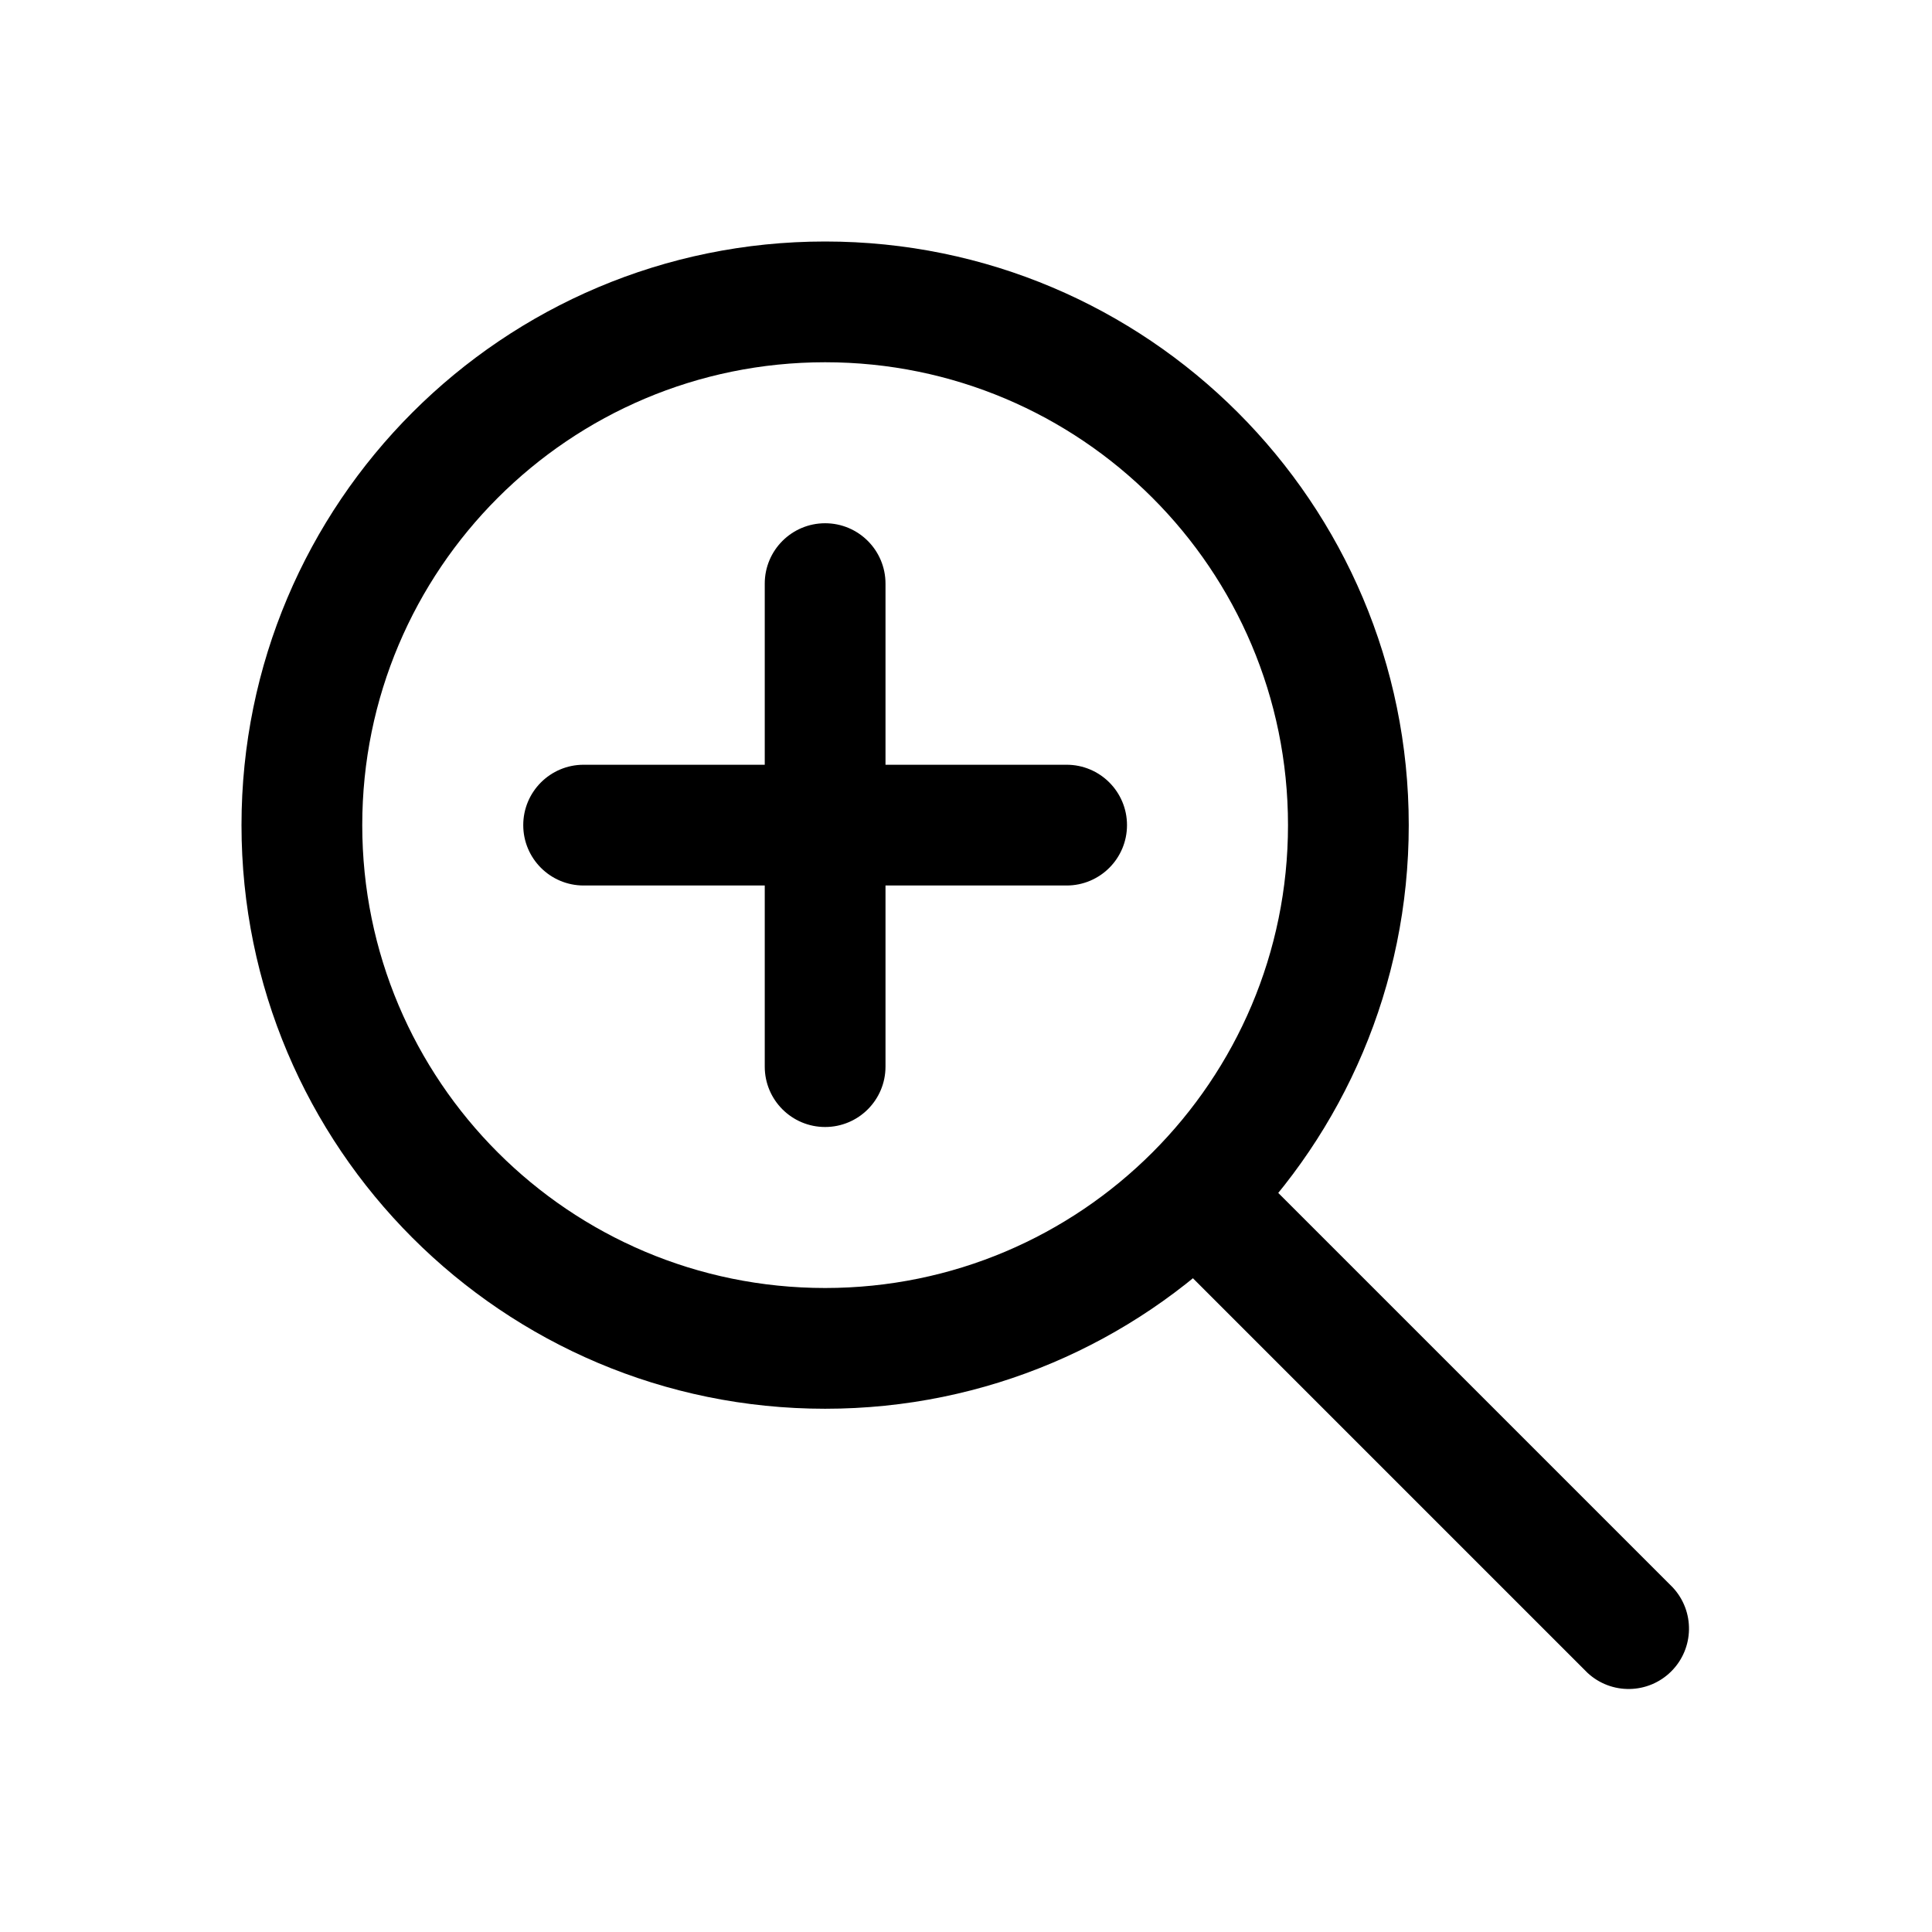
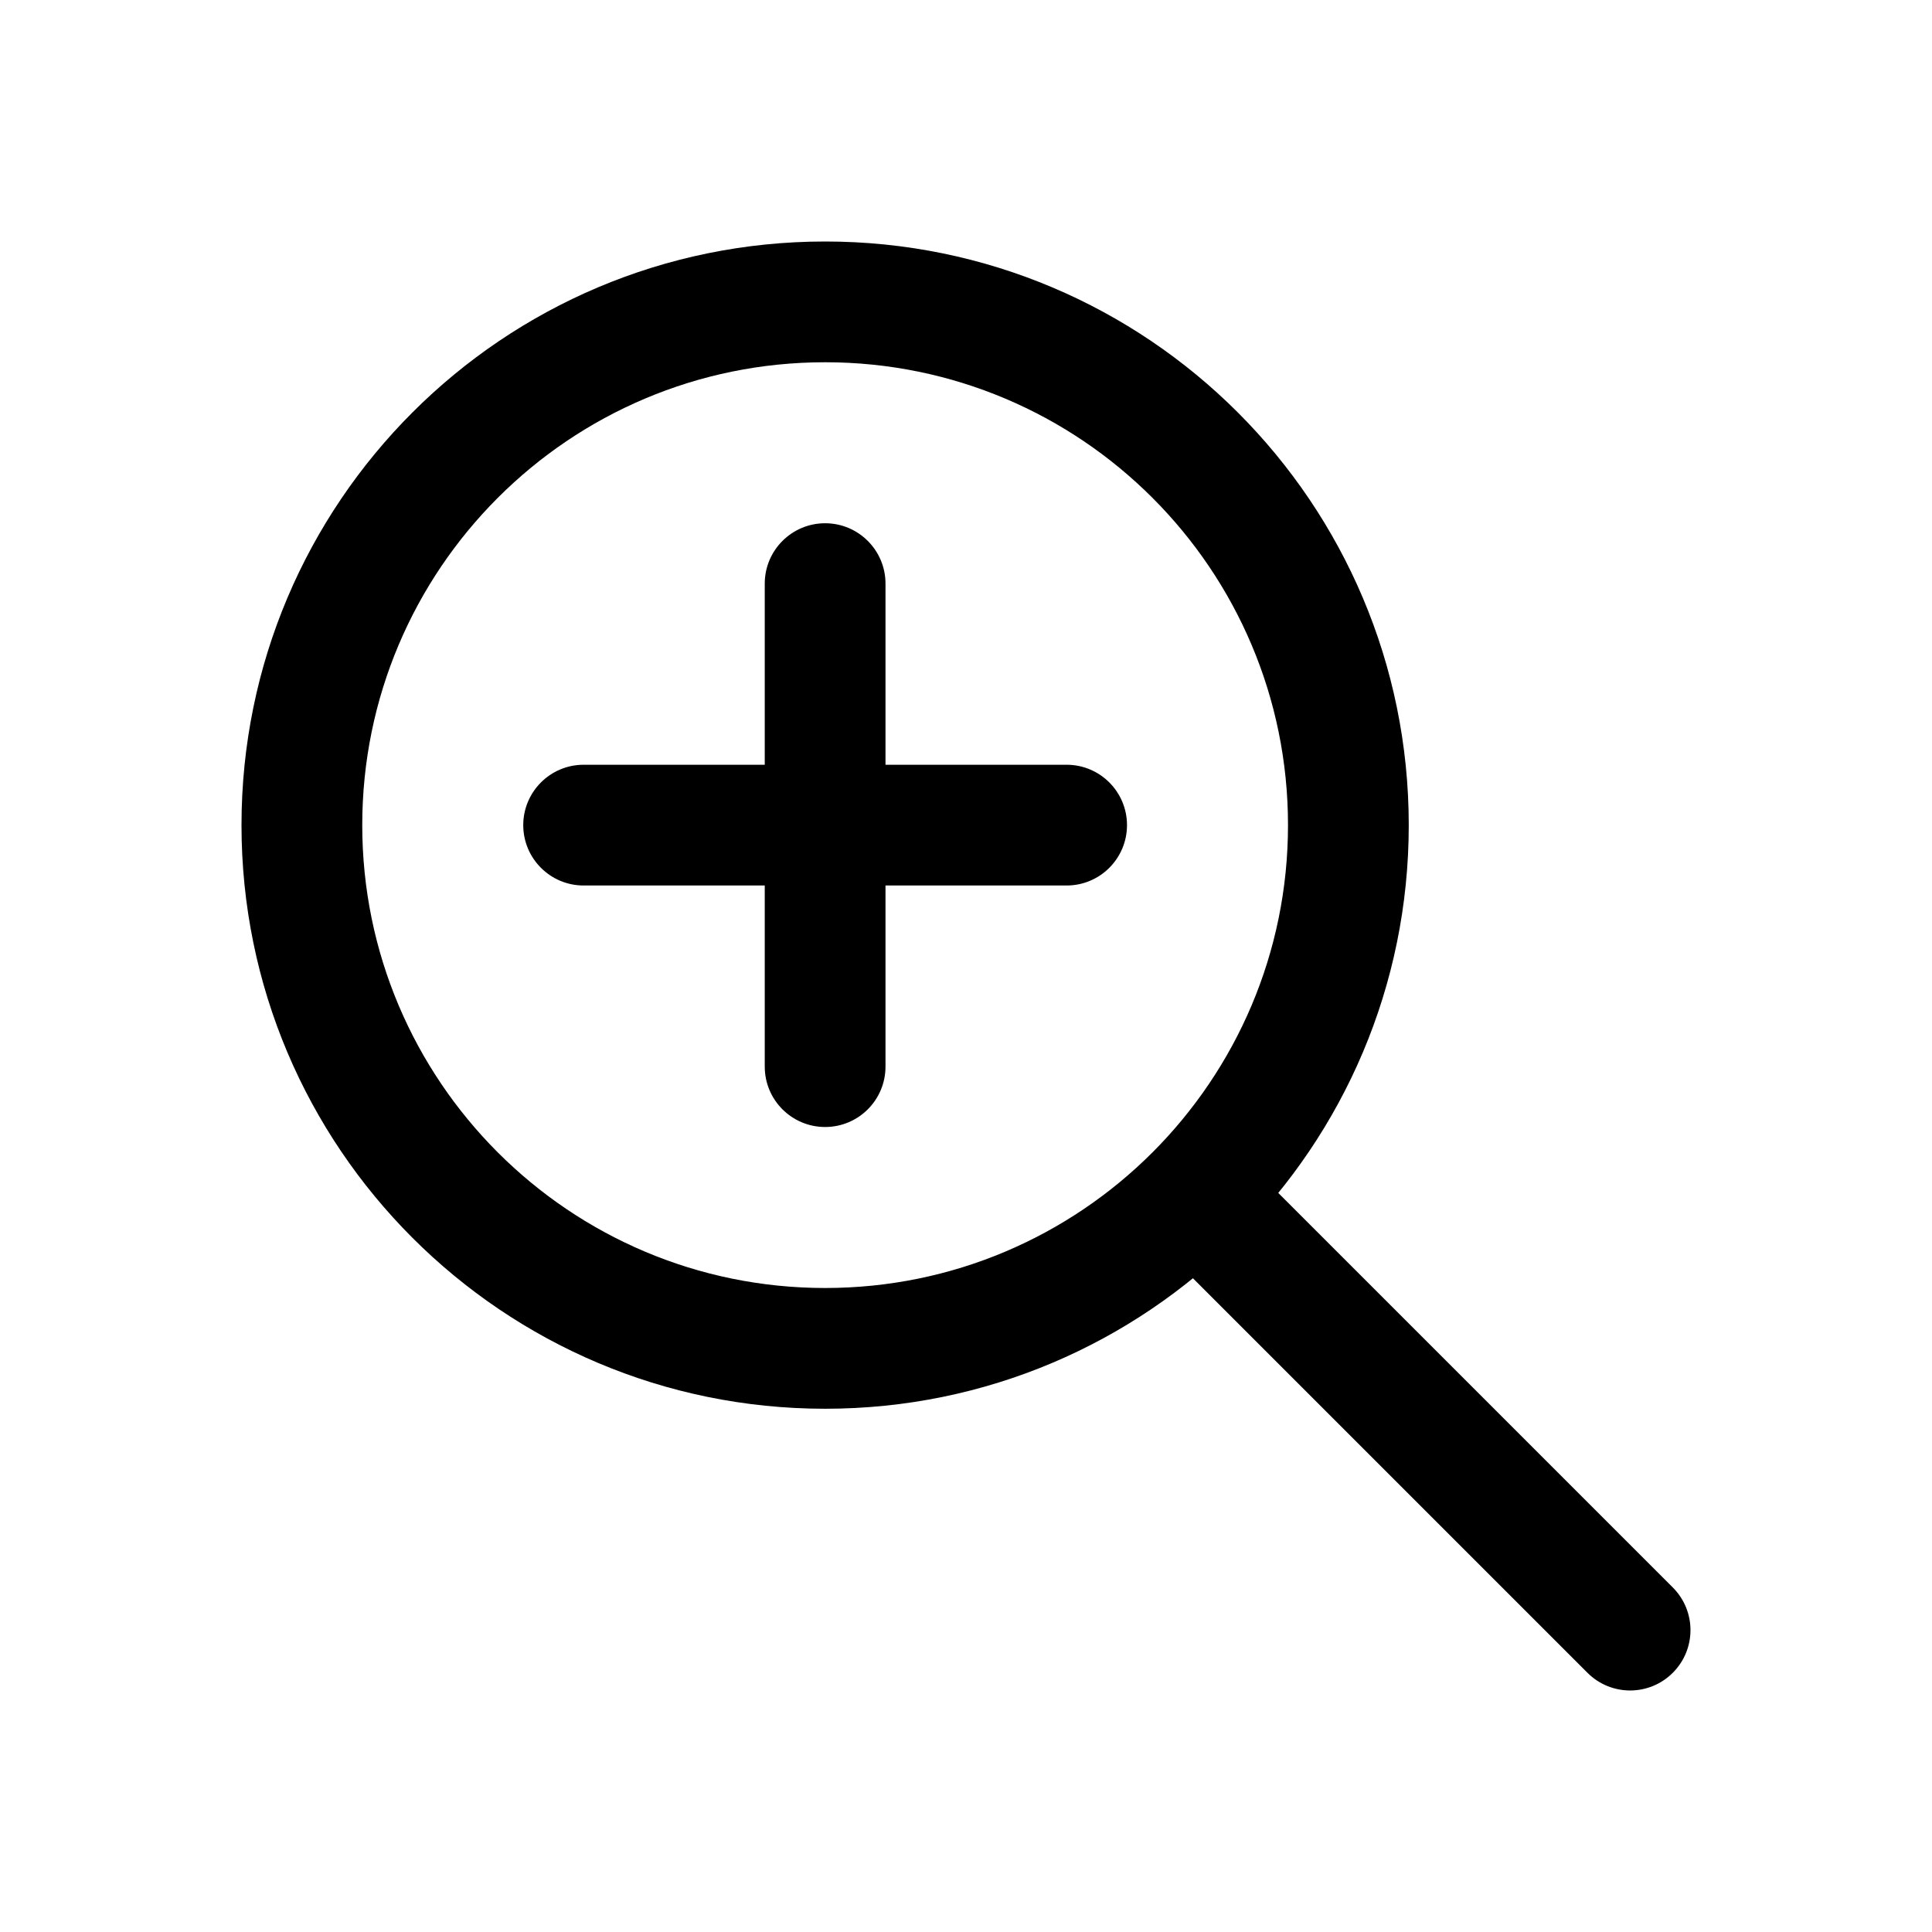
<svg xmlns="http://www.w3.org/2000/svg" viewBox="0 0 24 24" fill="none" shape-rendering="geometricPrecision">
  <g data-keyline="18x18" data-shape="square" transform="matrix(1 0 0 1 -0.25 -0.25)">
-     <path d="M17.75 10.5C17.75 14.504 14.504 17.75 10.5 17.75C6.496 17.75 3.25 14.504 3.25 10.5C3.25 6.496 6.496 3.25 10.5 3.25C14.504 3.25 17.75 6.496 17.75 10.5ZM16.25 10.5C16.25 7.324 13.676 4.75 10.5 4.75C7.324 4.75 4.75 7.324 4.75 10.5C4.75 13.676 7.324 16.25 10.5 16.25C13.676 16.25 16.25 13.676 16.25 10.5Z" fill="black" />
-     <path d="M 11.25 7.5 L 11.25 9.75 L 13.5 9.75 A 0.75 0.75 0 0 1 13.5 11.25 L 11.25 11.25 L 11.25 13.5 A 0.75 0.75 0 0 1 9.75 13.5 L 9.75 11.25 L 7.5 11.25 A 0.75 0.75 0 0 1 7.5 9.75 L 9.75 9.75 L 9.75 7.5 A 0.75 0.75 0 0 1 11.25 7.5 Z M 16.03 14.97 L 21.03 19.97 A 0.75 0.75 0 0 1 19.97 21.03 L 14.97 16.03 A 0.75 0.75 0 0 1 16.03 14.97 Z" fill="black" />
+     <path d="M17.75 10.5C17.75 14.504 14.504 17.75 10.5 17.75C6.496 17.75 3.25 14.504 3.25 10.5C3.25 6.496 6.496 3.25 10.5 3.25C14.504 3.25 17.75 6.496 17.75 10.5zM16.25 10.5C16.25 7.324 13.676 4.75 10.5 4.75C7.324 4.75 4.75 7.324 4.75 10.5C4.75 13.676 7.324 16.25 10.5 16.25C13.676 16.25 16.25 13.676 16.25 10.5z" fill="black" />
+     <path d="M11.25 7.5L11.25 9.75L13.5 9.75C13.914 9.75 14.25 10.086 14.25 10.5C14.25 10.914 13.914 11.25 13.5 11.25L11.25 11.25L11.25 13.5C11.25 13.914 10.914 14.25 10.5 14.25C10.086 14.25 9.75 13.914 9.75 13.5L9.75 11.25L7.5 11.25C7.086 11.25 6.75 10.914 6.75 10.5C6.75 10.086 7.086 9.75 7.5 9.75L9.75 9.75L9.75 7.5C9.75 7.086 10.086 6.75 10.5 6.75C10.914 6.75 11.25 7.086 11.25 7.5zM16.03 14.97L21.03 19.97C21.323 20.263 21.323 20.737 21.03 21.03C20.737 21.323 20.263 21.323 19.97 21.03L14.97 16.03C14.677 15.737 14.677 15.263 14.97 14.97C15.263 14.677 15.737 14.677 16.03 14.97z" fill="black" />
  </g>
</svg>
